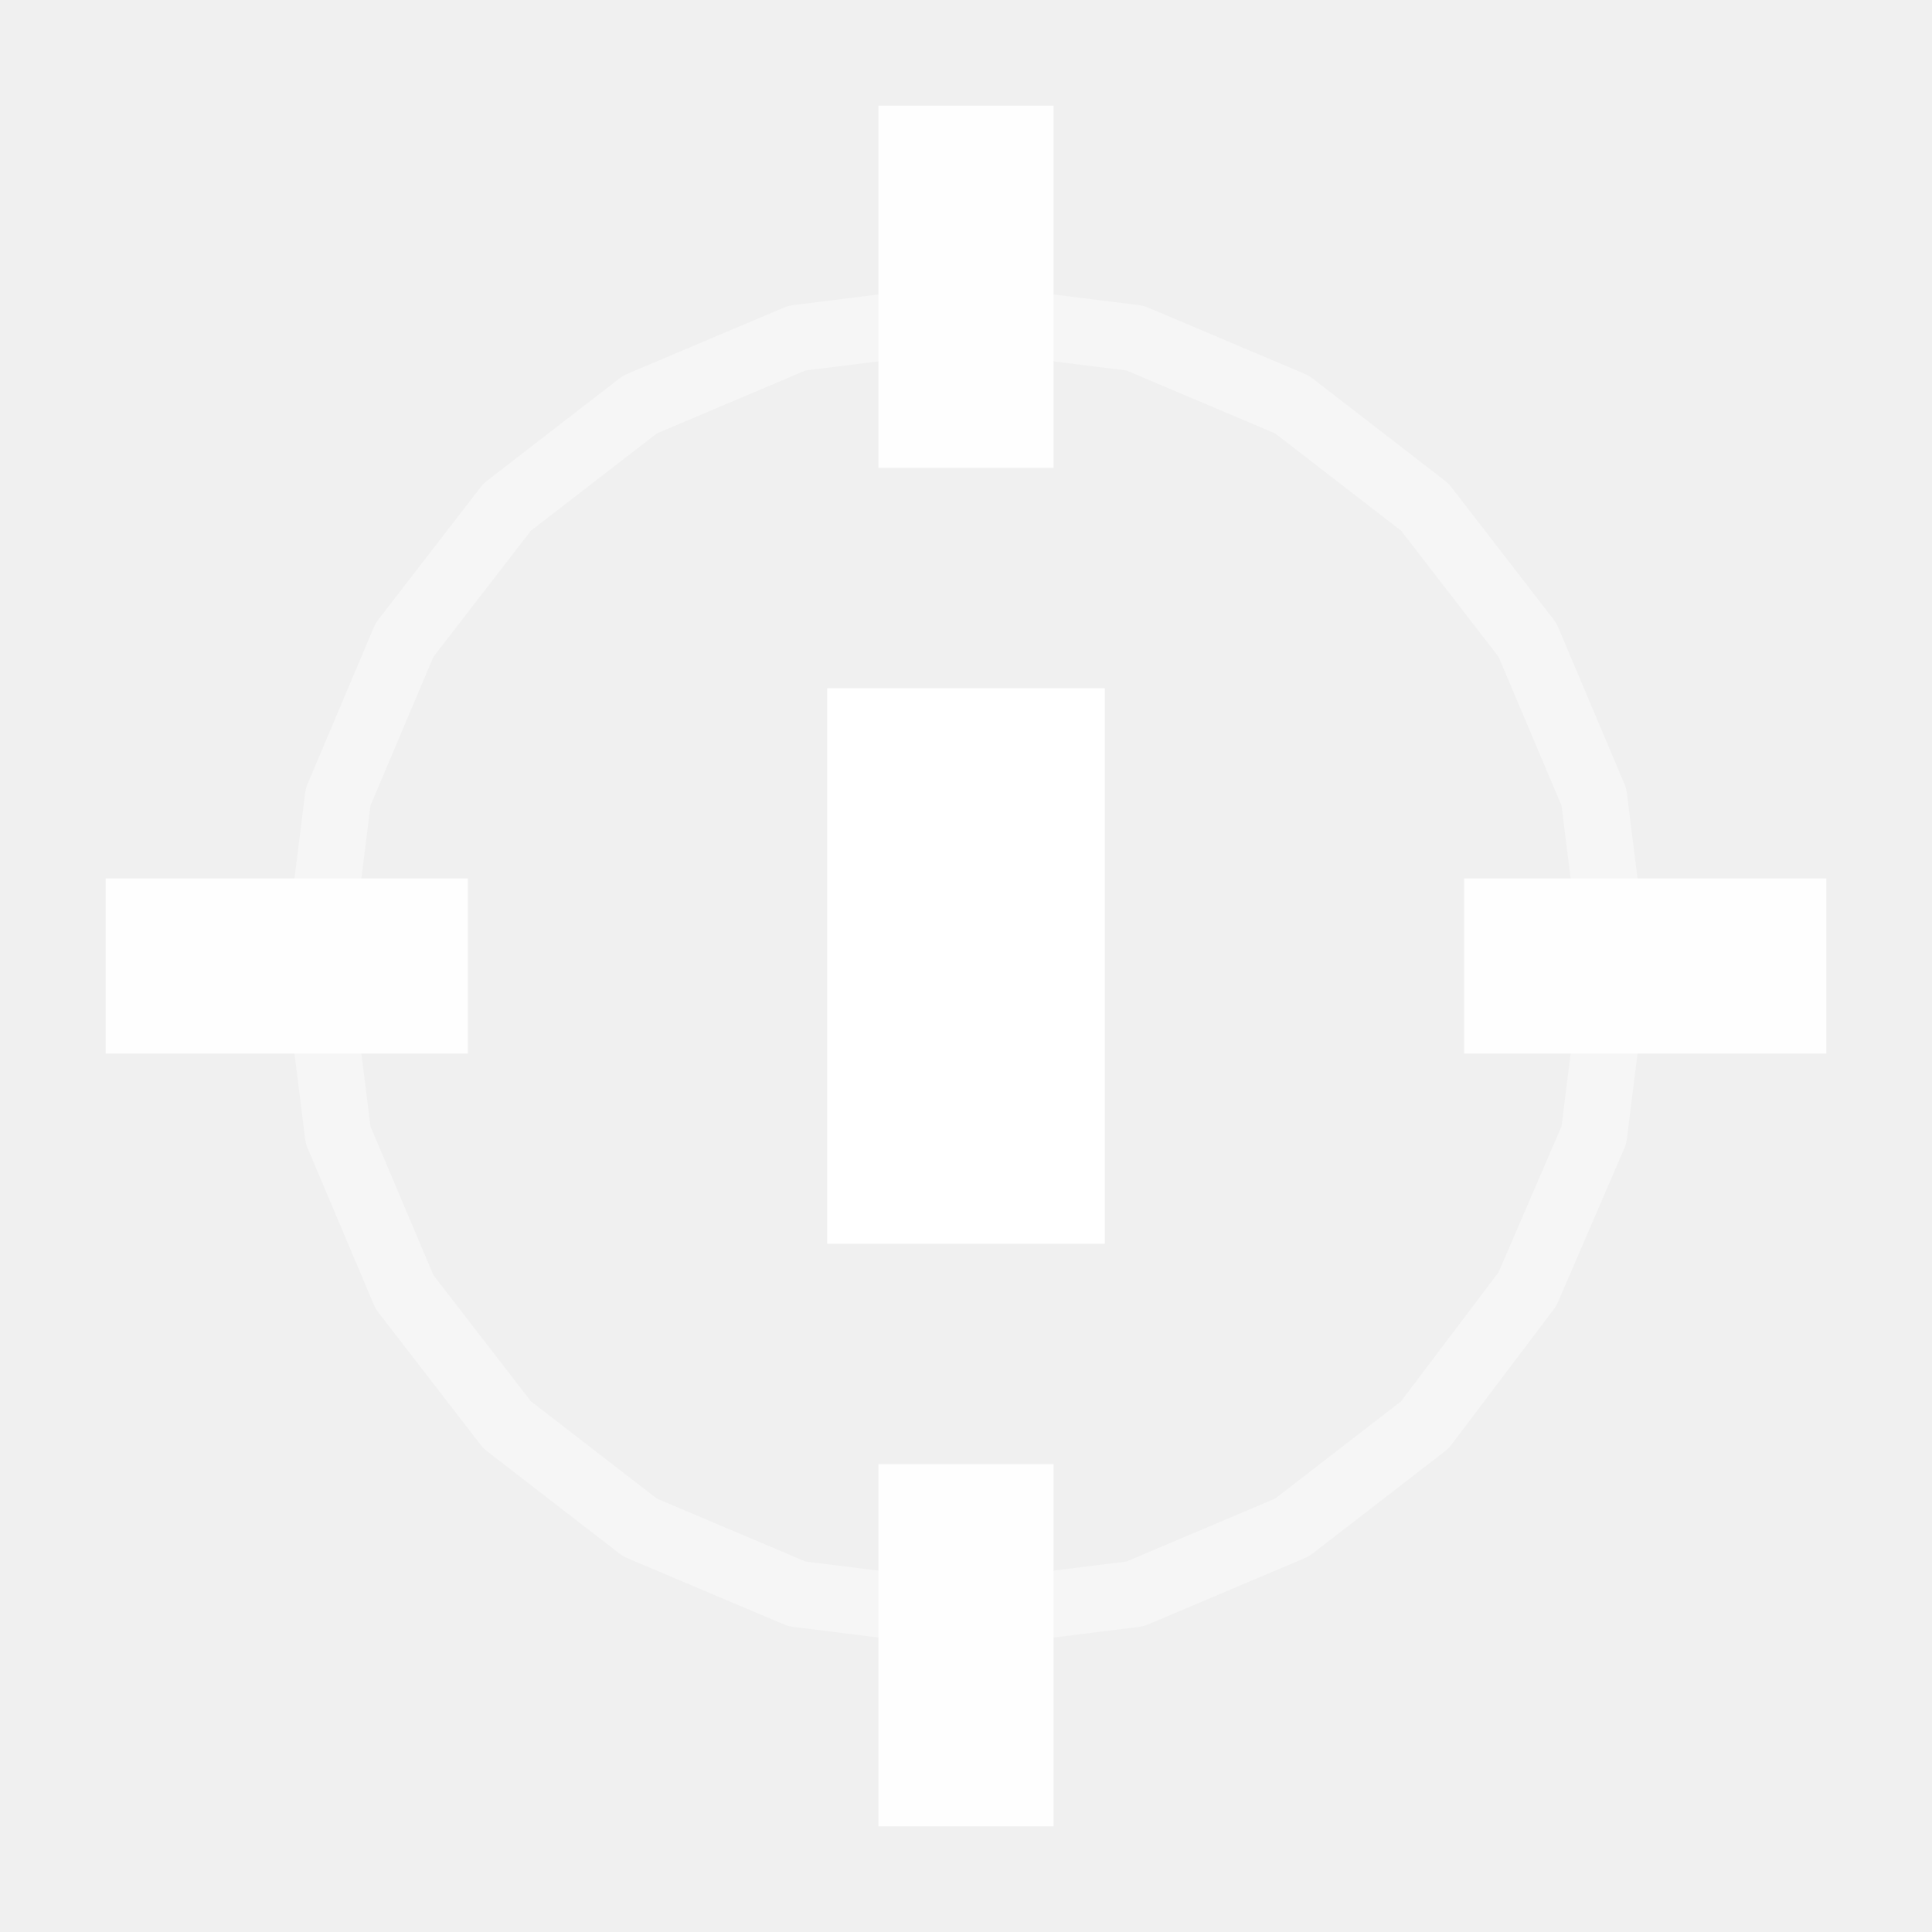
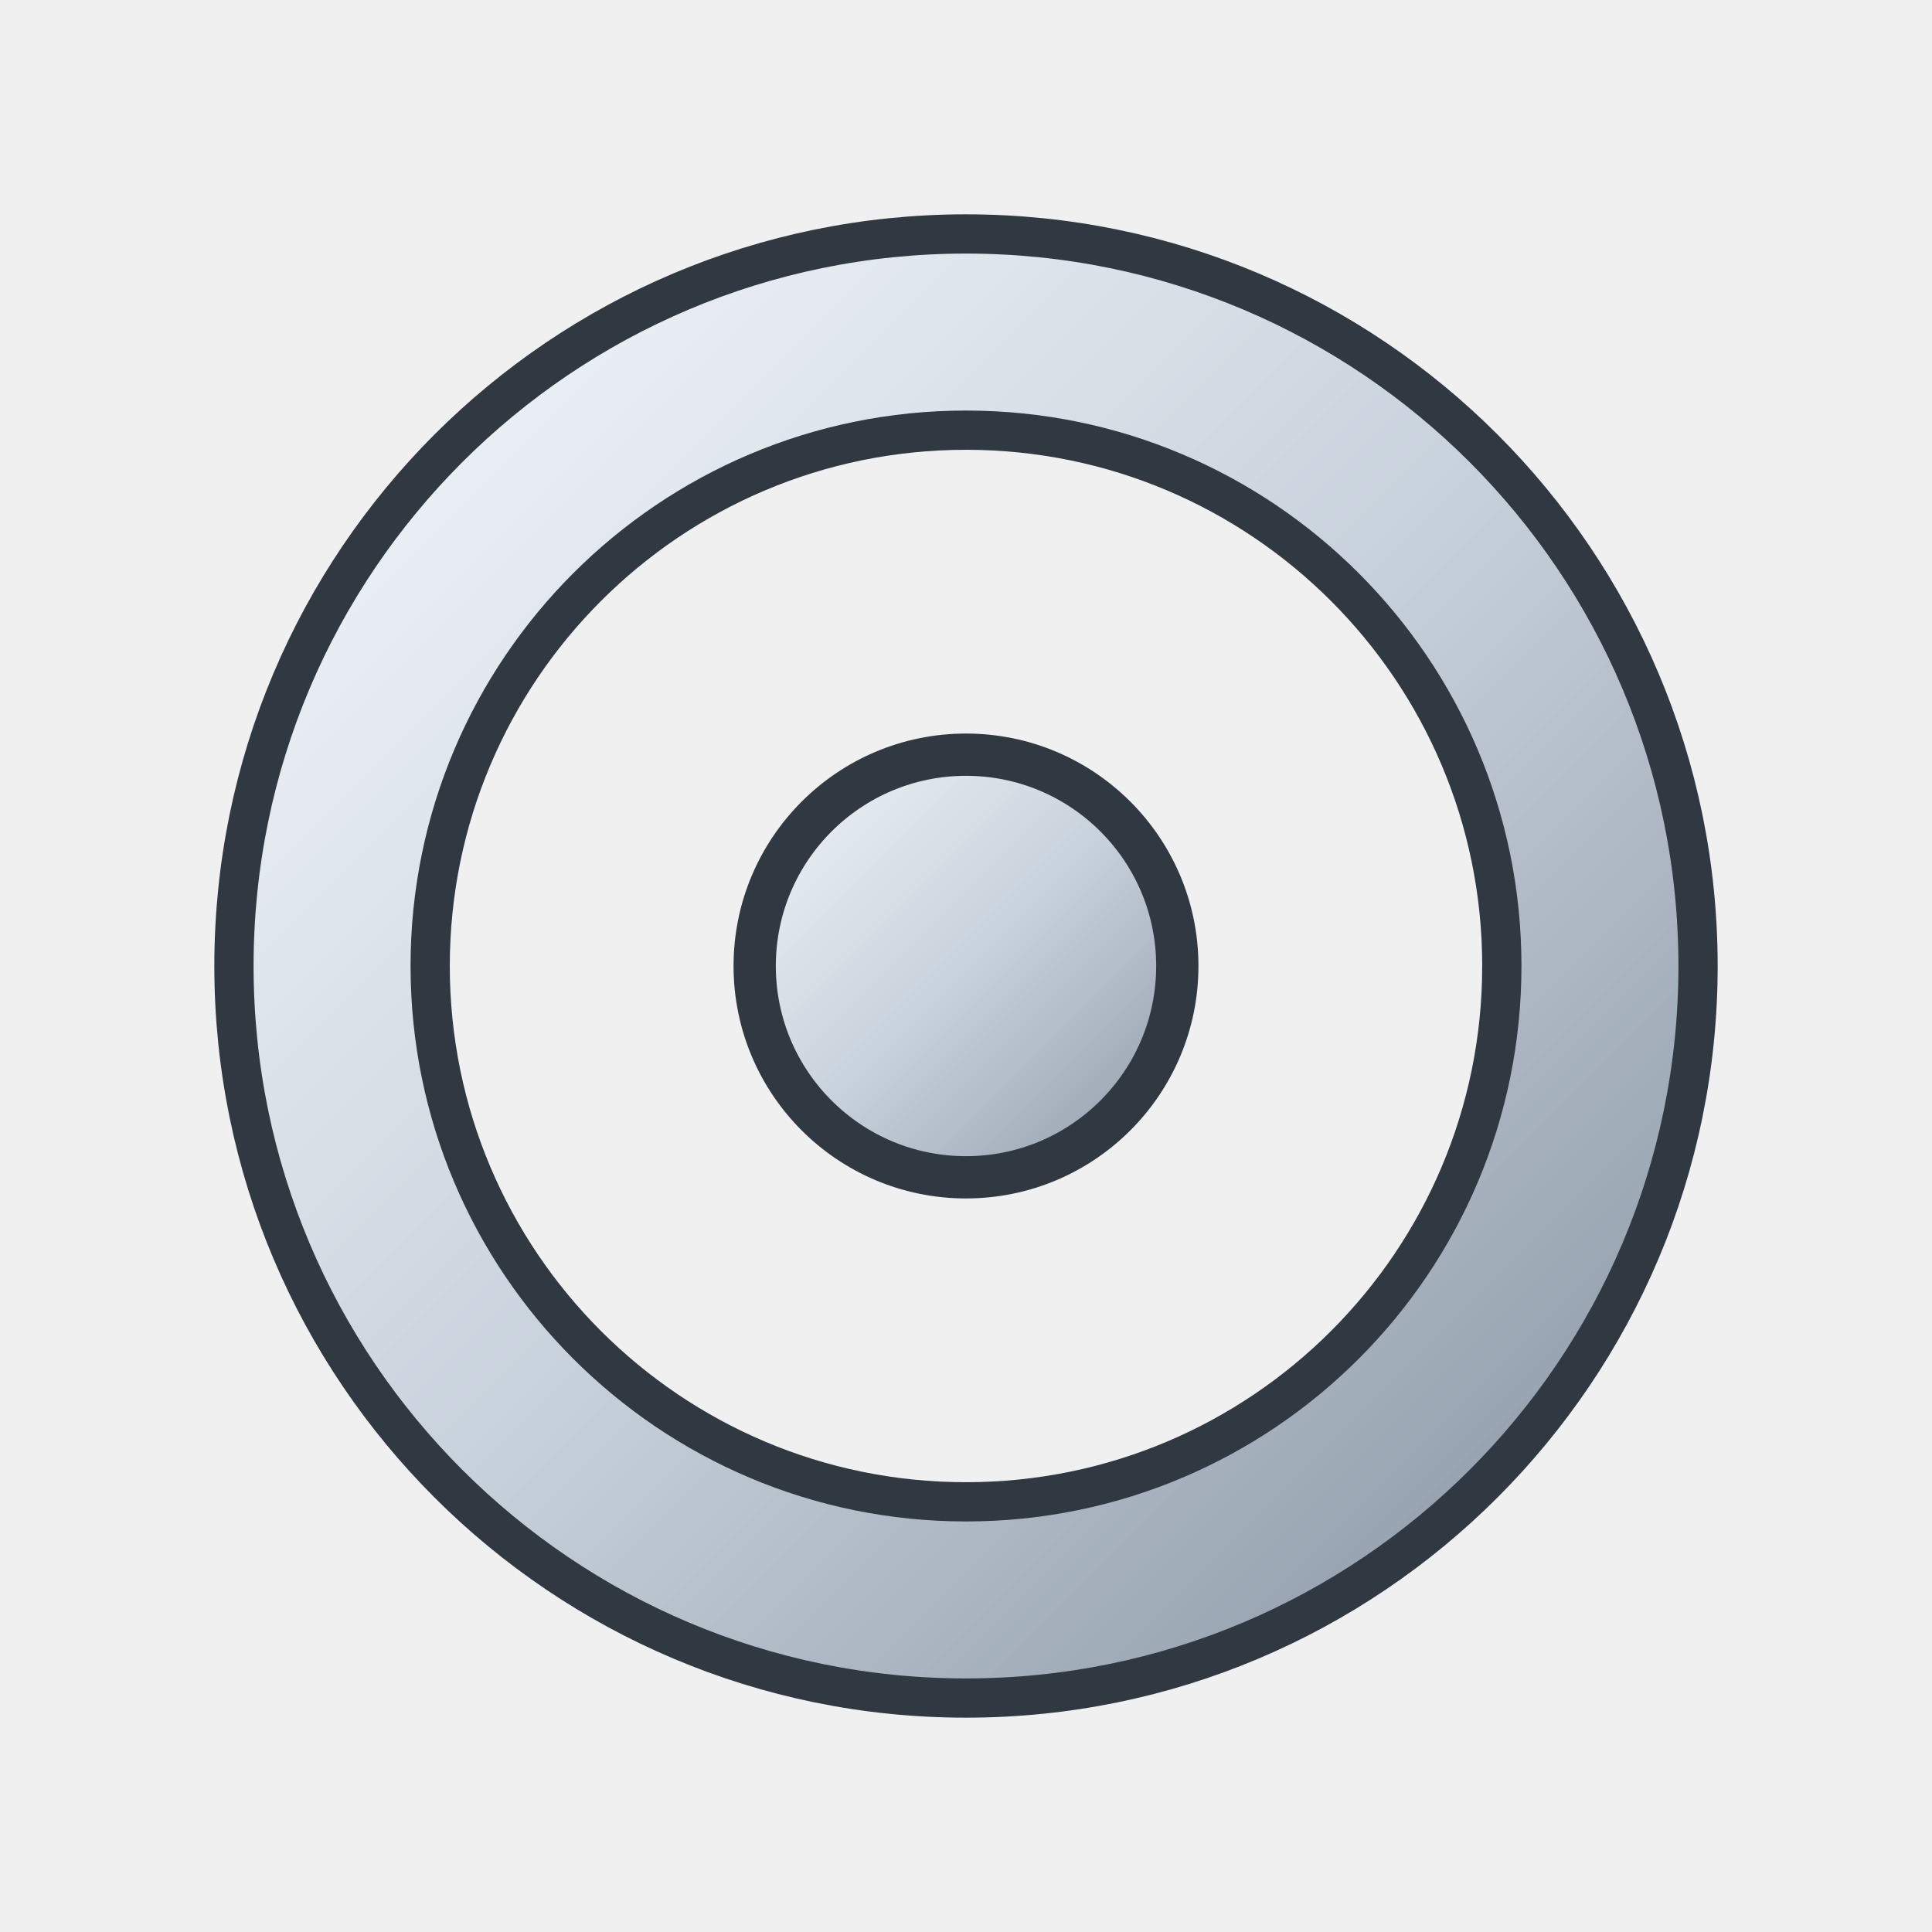
<svg xmlns="http://www.w3.org/2000/svg" viewBox="0 0 64 64" width="64" height="64">
-   <polyline points="32.0,10.5 37.6,11.2 42.8,13.4 47.2,16.8 50.6,21.2 52.8,26.4 53.5,32.0 52.8,37.6 50.6,42.7 47.2,47.2 42.8,50.6 37.6,52.8 32.0,53.5 26.4,52.8 21.2,50.6 16.8,47.2 13.4,42.8 11.2,37.6 10.5,32.0 11.2,26.4 13.4,21.2 16.8,16.8 21.2,13.4 26.4,11.2 32.0,10.5" fill="none" stroke="#FFFFFF" stroke-width="2.2" stroke-opacity="0.38" stroke-linecap="round" stroke-linejoin="round" />
-   <polygon points="27.4,22.8 36.6,22.8 36.6,41.2 27.4,41.2" fill="#FFFFFF" fill-opacity="1.00" />
-   <polygon points="29.1,3.5 34.9,3.5 34.9,15.5 29.1,15.5" fill="#FFFFFF" fill-opacity="0.90" />
-   <polygon points="60.5,29.1 60.5,34.9 48.5,34.9 48.5,29.1" fill="#FFFFFF" fill-opacity="0.90" />
-   <polygon points="34.9,60.5 29.1,60.5 29.1,48.5 34.9,48.5" fill="#FFFFFF" fill-opacity="0.90" />
-   <polygon points="3.5,34.9 3.5,29.1 15.5,29.1 15.5,34.9" fill="#FFFFFF" fill-opacity="0.90" />
+   <defs>
+     <linearGradient id="silver" x1="0%" y1="0%" x2="100%" y2="100%">
+       <stop offset="0%" stop-color="#F2F6FA" />
+       <stop offset="50%" stop-color="#C8D2DC" />
+       <stop offset="100%" stop-color="#8C98A6" />
+     </linearGradient>
+   </defs>
+   <circle cx="32" cy="32" r="21" fill="none" stroke="url(#silver)" stroke-width="6.5" />
+   <circle cx="32" cy="32" r="24.25" fill="none" stroke="#303842" stroke-width="1.3" />
+   <circle cx="32" cy="32" r="17.75" fill="none" stroke="#303842" stroke-width="1.3" />
+   <circle cx="32" cy="32" r="7" fill="url(#silver)" stroke="#303842" stroke-width="1.4" />
</svg>
